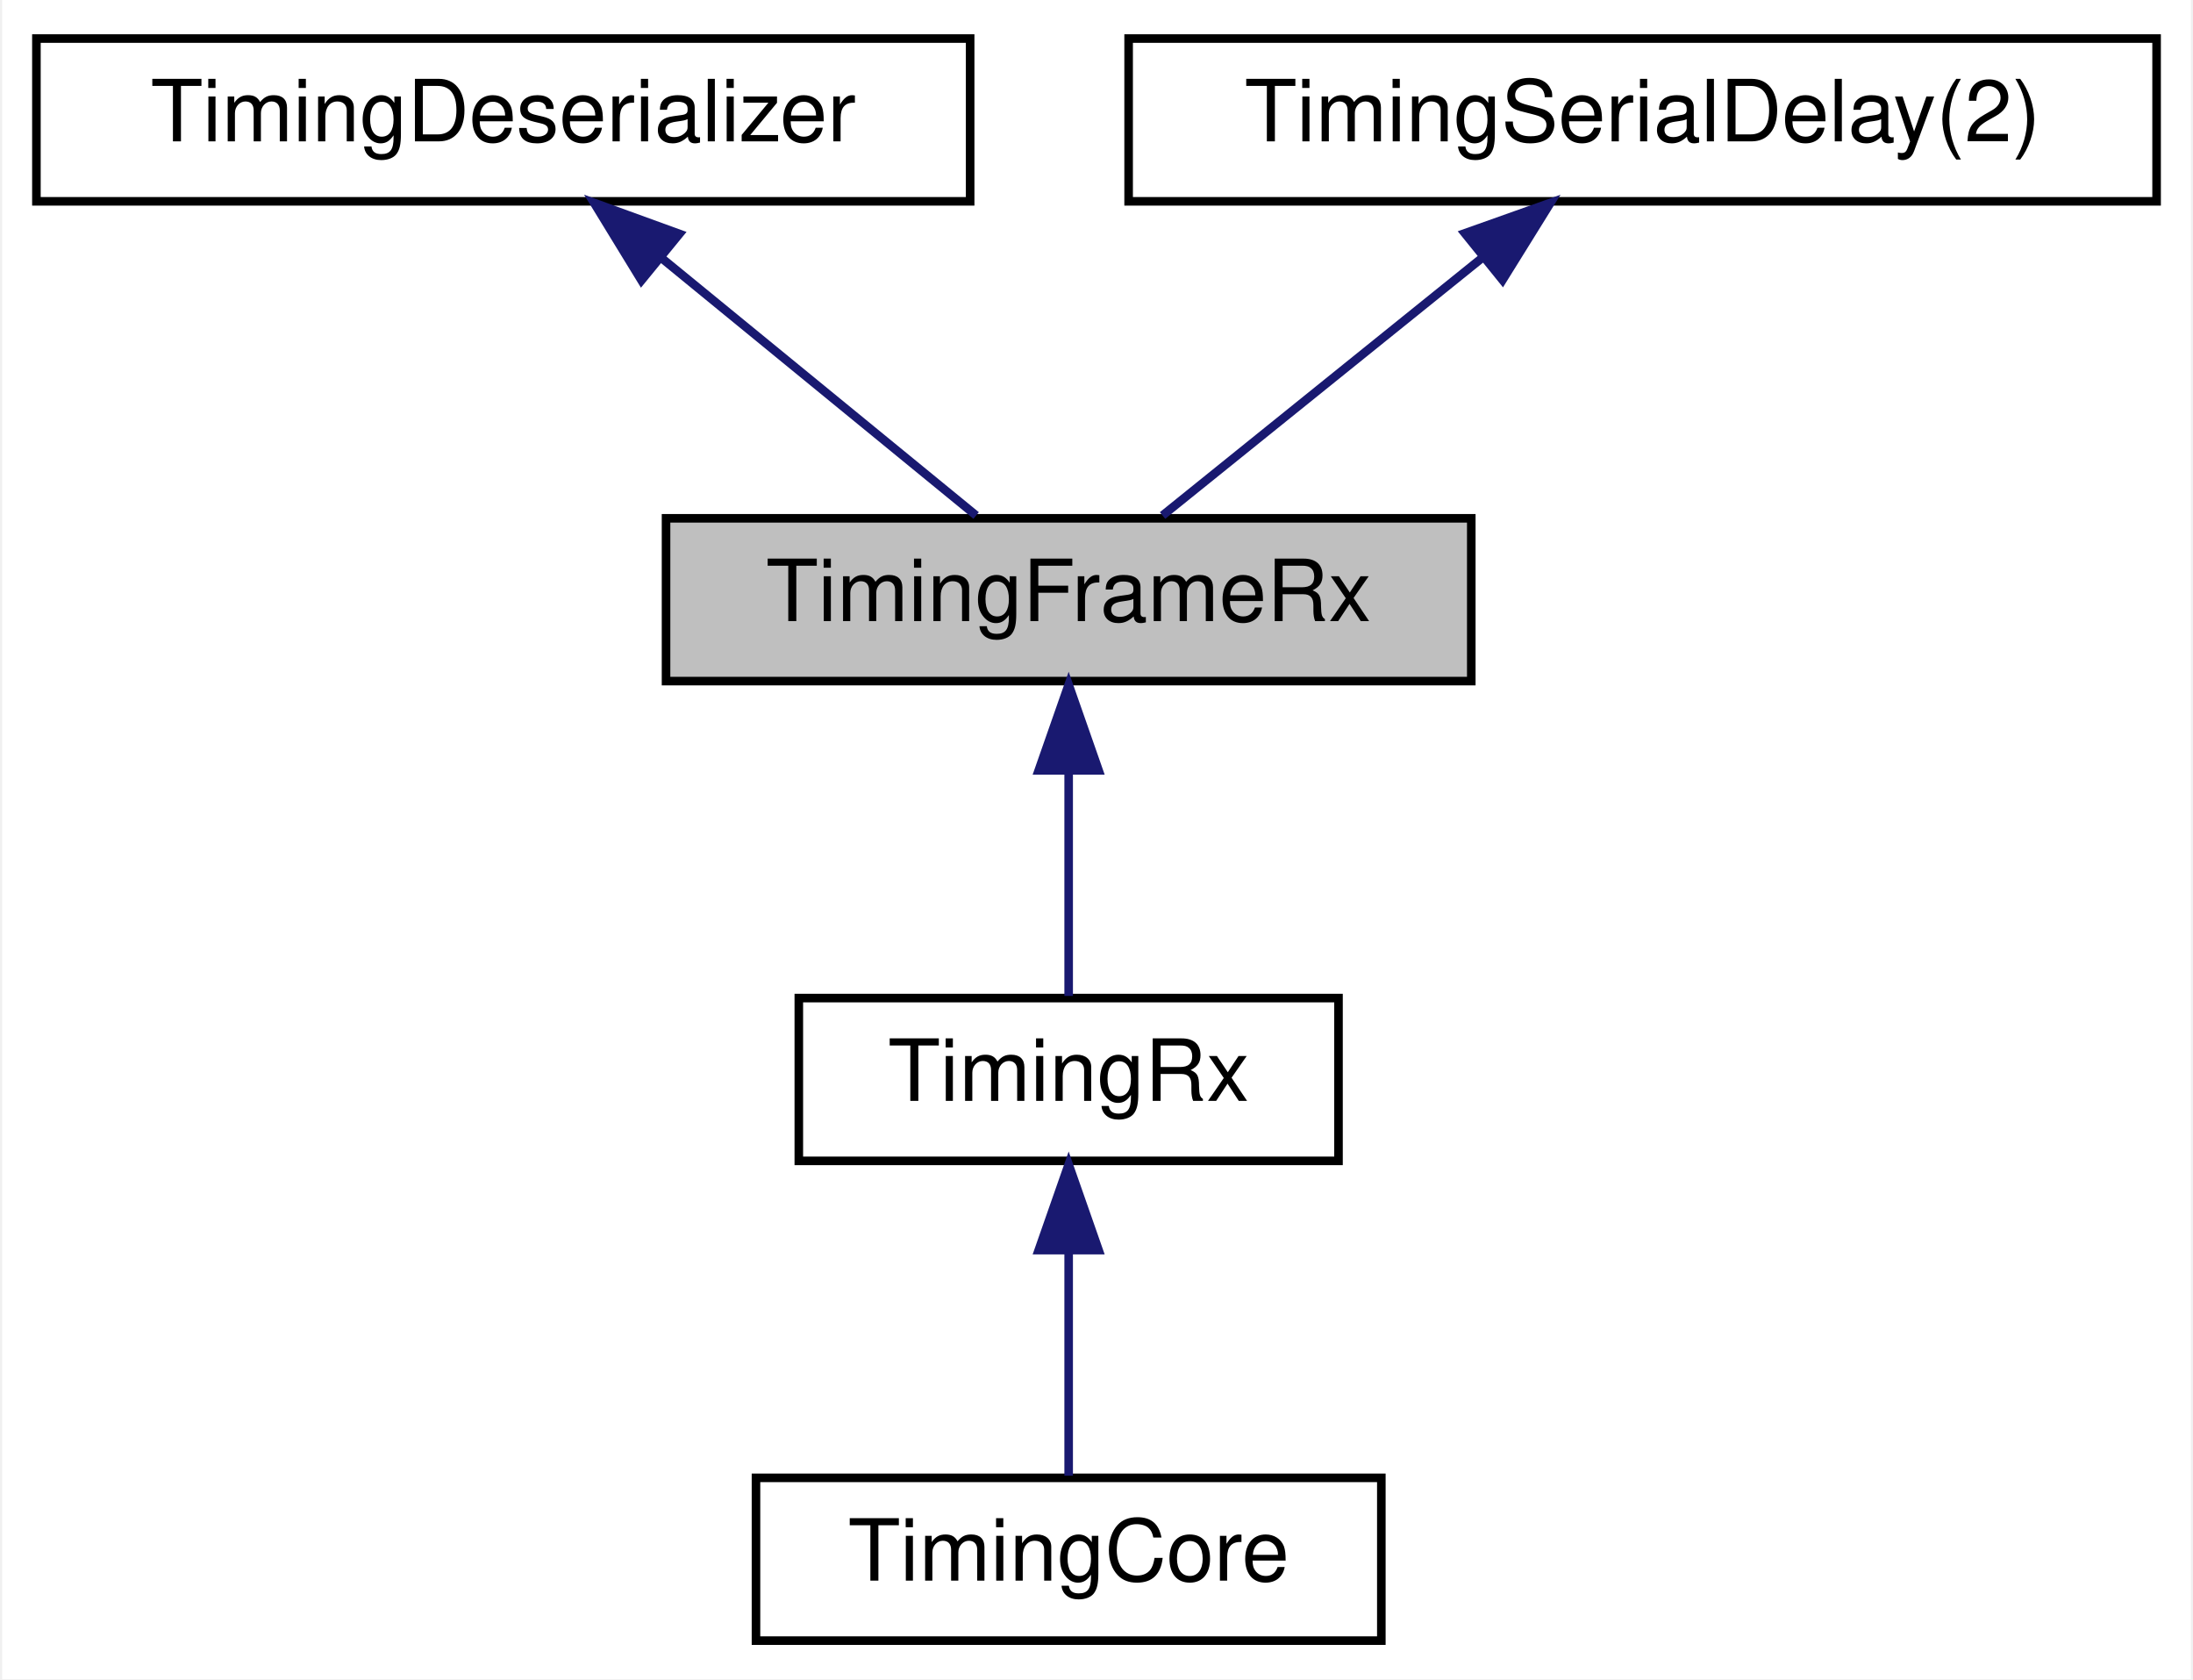
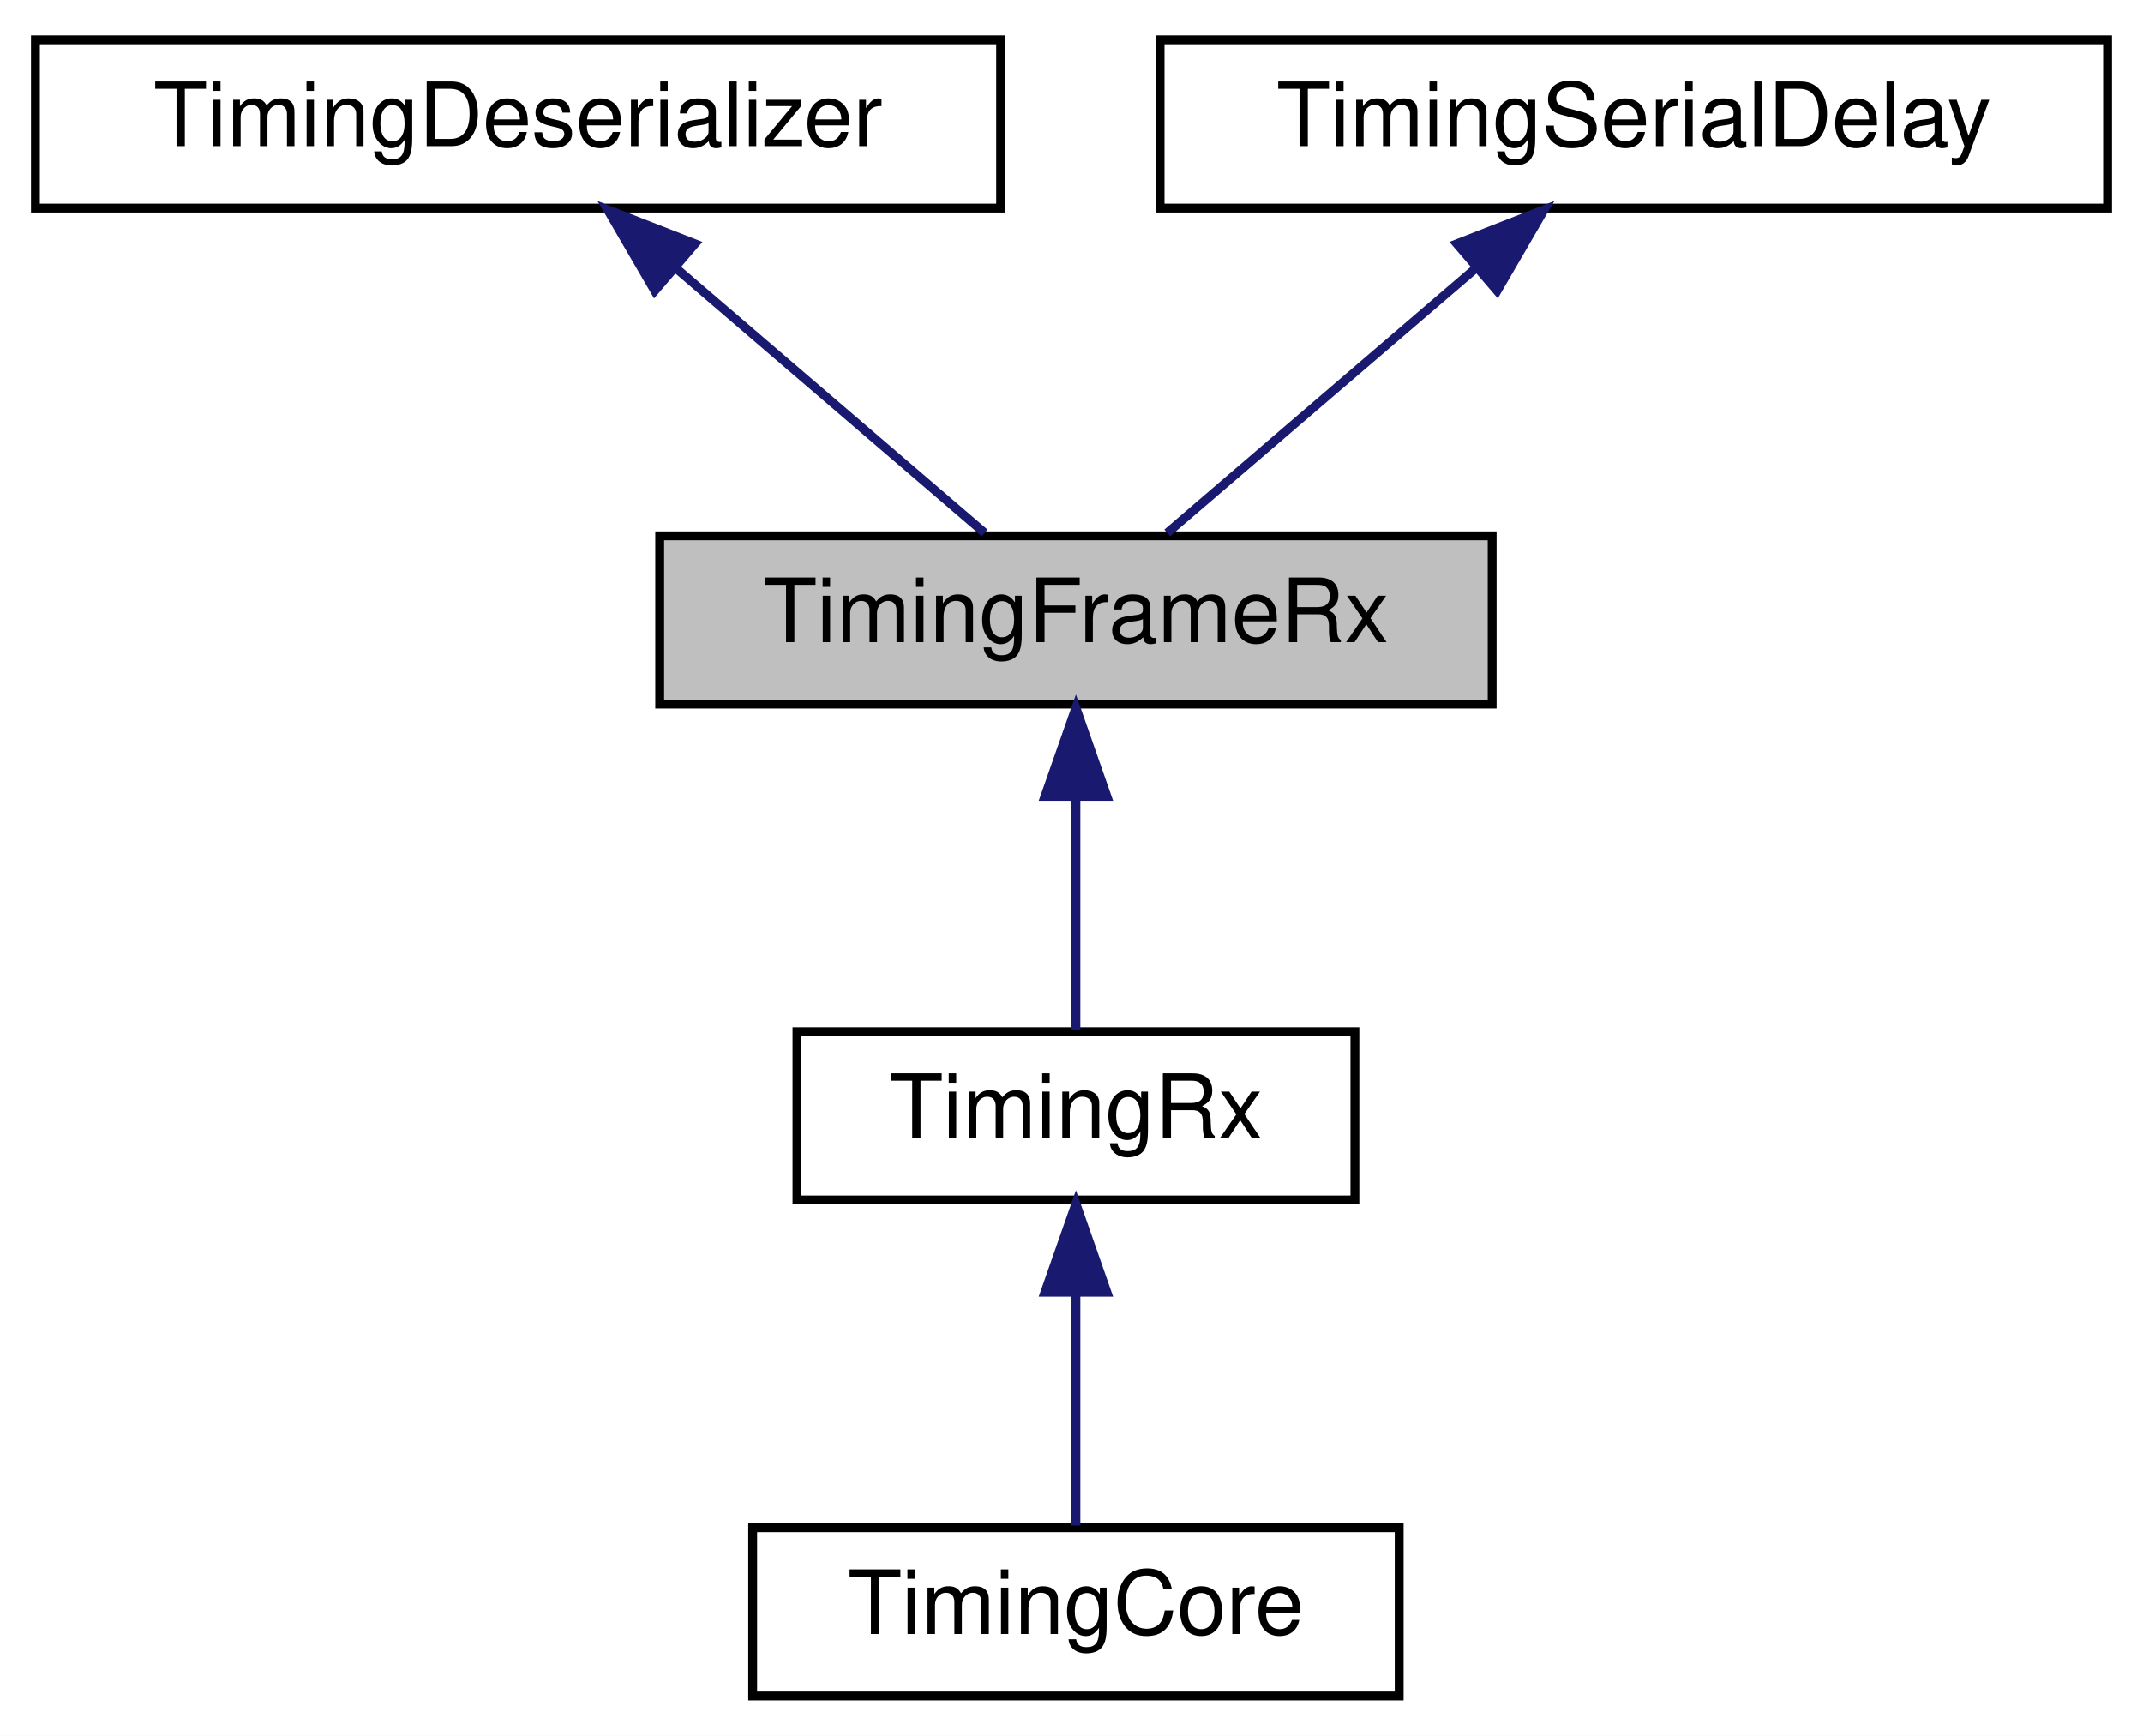
- <svg xmlns="http://www.w3.org/2000/svg" xmlns:xlink="http://www.w3.org/1999/xlink" width="256pt" height="196pt" viewBox="0.00 0.00 255.50 196.00">
+ <svg xmlns="http://www.w3.org/2000/svg" xmlns:xlink="http://www.w3.org/1999/xlink" width="242pt" height="196pt" viewBox="0.00 0.00 242.00 196.00">
  <g id="graph0" class="graph" transform="scale(1 1) rotate(0) translate(4 192)">
-     <polygon fill="white" stroke="transparent" points="-4,4 -4,-192 251.5,-192 251.5,4 -4,4" />
+     <polygon fill="white" stroke="transparent" points="-4,4 -4,-192 238,-192 238,4 -4,4" />
    <g id="node1" class="node">
      <g id="a_node1">
        <a xlink:title=" ">
-           <polygon fill="#bfbfbf" stroke="black" points="73.5,-112.5 73.5,-131.5 167.5,-131.5 167.5,-112.5 73.5,-112.5" />
-           <text text-anchor="middle" x="120.5" y="-119.5" font-family="Helvetica,sans-Serif" font-size="10.00">TimingFrameRx</text>
+           <polygon fill="#bfbfbf" stroke="black" points="70.5,-112.5 70.5,-131.5 164.5,-131.5 164.5,-112.5 70.5,-112.5" />
+           <text text-anchor="middle" x="117.5" y="-119.5" font-family="Helvetica,sans-Serif" font-size="10.00">TimingFrameRx</text>
        </a>
      </g>
    </g>
    <g id="node4" class="node">
      <g id="a_node4">
        <a xlink:href="classTimingRx.html" target="_top" xlink:title=" ">
-           <polygon fill="white" stroke="black" points="89,-56.5 89,-75.5 152,-75.5 152,-56.5 89,-56.5" />
-           <text text-anchor="middle" x="120.5" y="-63.5" font-family="Helvetica,sans-Serif" font-size="10.00">TimingRx</text>
+           <polygon fill="white" stroke="black" points="86,-56.5 86,-75.5 149,-75.5 149,-56.5 86,-56.5" />
+           <text text-anchor="middle" x="117.5" y="-63.5" font-family="Helvetica,sans-Serif" font-size="10.00">TimingRx</text>
        </a>
      </g>
    </g>
    <g id="edge3" class="edge">
-       <path fill="none" stroke="midnightblue" d="M120.5,-101.8C120.5,-92.91 120.5,-82.78 120.5,-75.75" />
-       <polygon fill="midnightblue" stroke="midnightblue" points="117,-102.08 120.5,-112.08 124,-102.08 117,-102.08" />
+       <path fill="none" stroke="midnightblue" d="M117.5,-101.8C117.5,-92.91 117.5,-82.78 117.5,-75.75" />
+       <polygon fill="midnightblue" stroke="midnightblue" points="114,-102.08 117.5,-112.08 121,-102.08 114,-102.08" />
    </g>
    <g id="node2" class="node">
      <g id="a_node2">
        <a xlink:href="classTimingDeserializer.html" target="_top" xlink:title=" ">
          <polygon fill="white" stroke="black" points="0,-168.5 0,-187.5 109,-187.5 109,-168.5 0,-168.5" />
          <text text-anchor="middle" x="54.5" y="-175.5" font-family="Helvetica,sans-Serif" font-size="10.00">TimingDeserializer</text>
        </a>
      </g>
    </g>
    <g id="edge1" class="edge">
-       <path fill="none" stroke="midnightblue" d="M73.05,-161.82C84.88,-152.15 99.79,-139.95 109.7,-131.83" />
-       <polygon fill="midnightblue" stroke="midnightblue" points="70.63,-159.28 65.1,-168.32 75.06,-164.7 70.63,-159.28" />
+       <path fill="none" stroke="midnightblue" d="M72.54,-161.54C83.77,-151.91 97.82,-139.87 107.19,-131.83" />
+       <polygon fill="midnightblue" stroke="midnightblue" points="69.94,-159.16 64.62,-168.32 74.49,-164.47 69.94,-159.16" />
    </g>
    <g id="node3" class="node">
      <g id="a_node3">
        <a xlink:href="classTimingSerialDelay.html" target="_top" xlink:title=" ">
-           <polygon fill="white" stroke="black" points="127.5,-168.5 127.5,-187.5 247.5,-187.5 247.5,-168.5 127.5,-168.5" />
-           <text text-anchor="middle" x="187.5" y="-175.5" font-family="Helvetica,sans-Serif" font-size="10.00">TimingSerialDelay(2)</text>
+           <polygon fill="white" stroke="black" points="127,-168.5 127,-187.5 234,-187.5 234,-168.5 127,-168.5" />
+           <text text-anchor="middle" x="180.5" y="-175.5" font-family="Helvetica,sans-Serif" font-size="10.00">TimingSerialDelay</text>
        </a>
      </g>
    </g>
    <g id="edge2" class="edge">
-       <path fill="none" stroke="midnightblue" d="M168.67,-161.82C156.66,-152.15 141.53,-139.95 131.46,-131.83" />
-       <polygon fill="midnightblue" stroke="midnightblue" points="166.75,-164.77 176.74,-168.32 171.15,-159.32 166.75,-164.77" />
+       <path fill="none" stroke="midnightblue" d="M162.46,-161.54C151.23,-151.91 137.18,-139.87 127.81,-131.83" />
+       <polygon fill="midnightblue" stroke="midnightblue" points="160.51,-164.47 170.38,-168.32 165.06,-159.16 160.51,-164.47" />
    </g>
    <g id="node5" class="node">
      <g id="a_node5">
        <a xlink:href="classTimingCore.html" target="_top" xlink:title=" ">
-           <polygon fill="white" stroke="black" points="84,-0.5 84,-19.5 157,-19.5 157,-0.5 84,-0.5" />
-           <text text-anchor="middle" x="120.5" y="-7.5" font-family="Helvetica,sans-Serif" font-size="10.00">TimingCore</text>
+           <polygon fill="white" stroke="black" points="81,-0.5 81,-19.5 154,-19.5 154,-0.5 81,-0.5" />
+           <text text-anchor="middle" x="117.5" y="-7.5" font-family="Helvetica,sans-Serif" font-size="10.00">TimingCore</text>
        </a>
      </g>
    </g>
    <g id="edge4" class="edge">
-       <path fill="none" stroke="midnightblue" d="M120.5,-45.8C120.5,-36.91 120.5,-26.78 120.5,-19.75" />
-       <polygon fill="midnightblue" stroke="midnightblue" points="117,-46.08 120.5,-56.08 124,-46.08 117,-46.08" />
+       <path fill="none" stroke="midnightblue" d="M117.5,-45.8C117.5,-36.91 117.5,-26.78 117.5,-19.75" />
+       <polygon fill="midnightblue" stroke="midnightblue" points="114,-46.08 117.5,-56.08 121,-46.08 114,-46.08" />
    </g>
  </g>
</svg>
